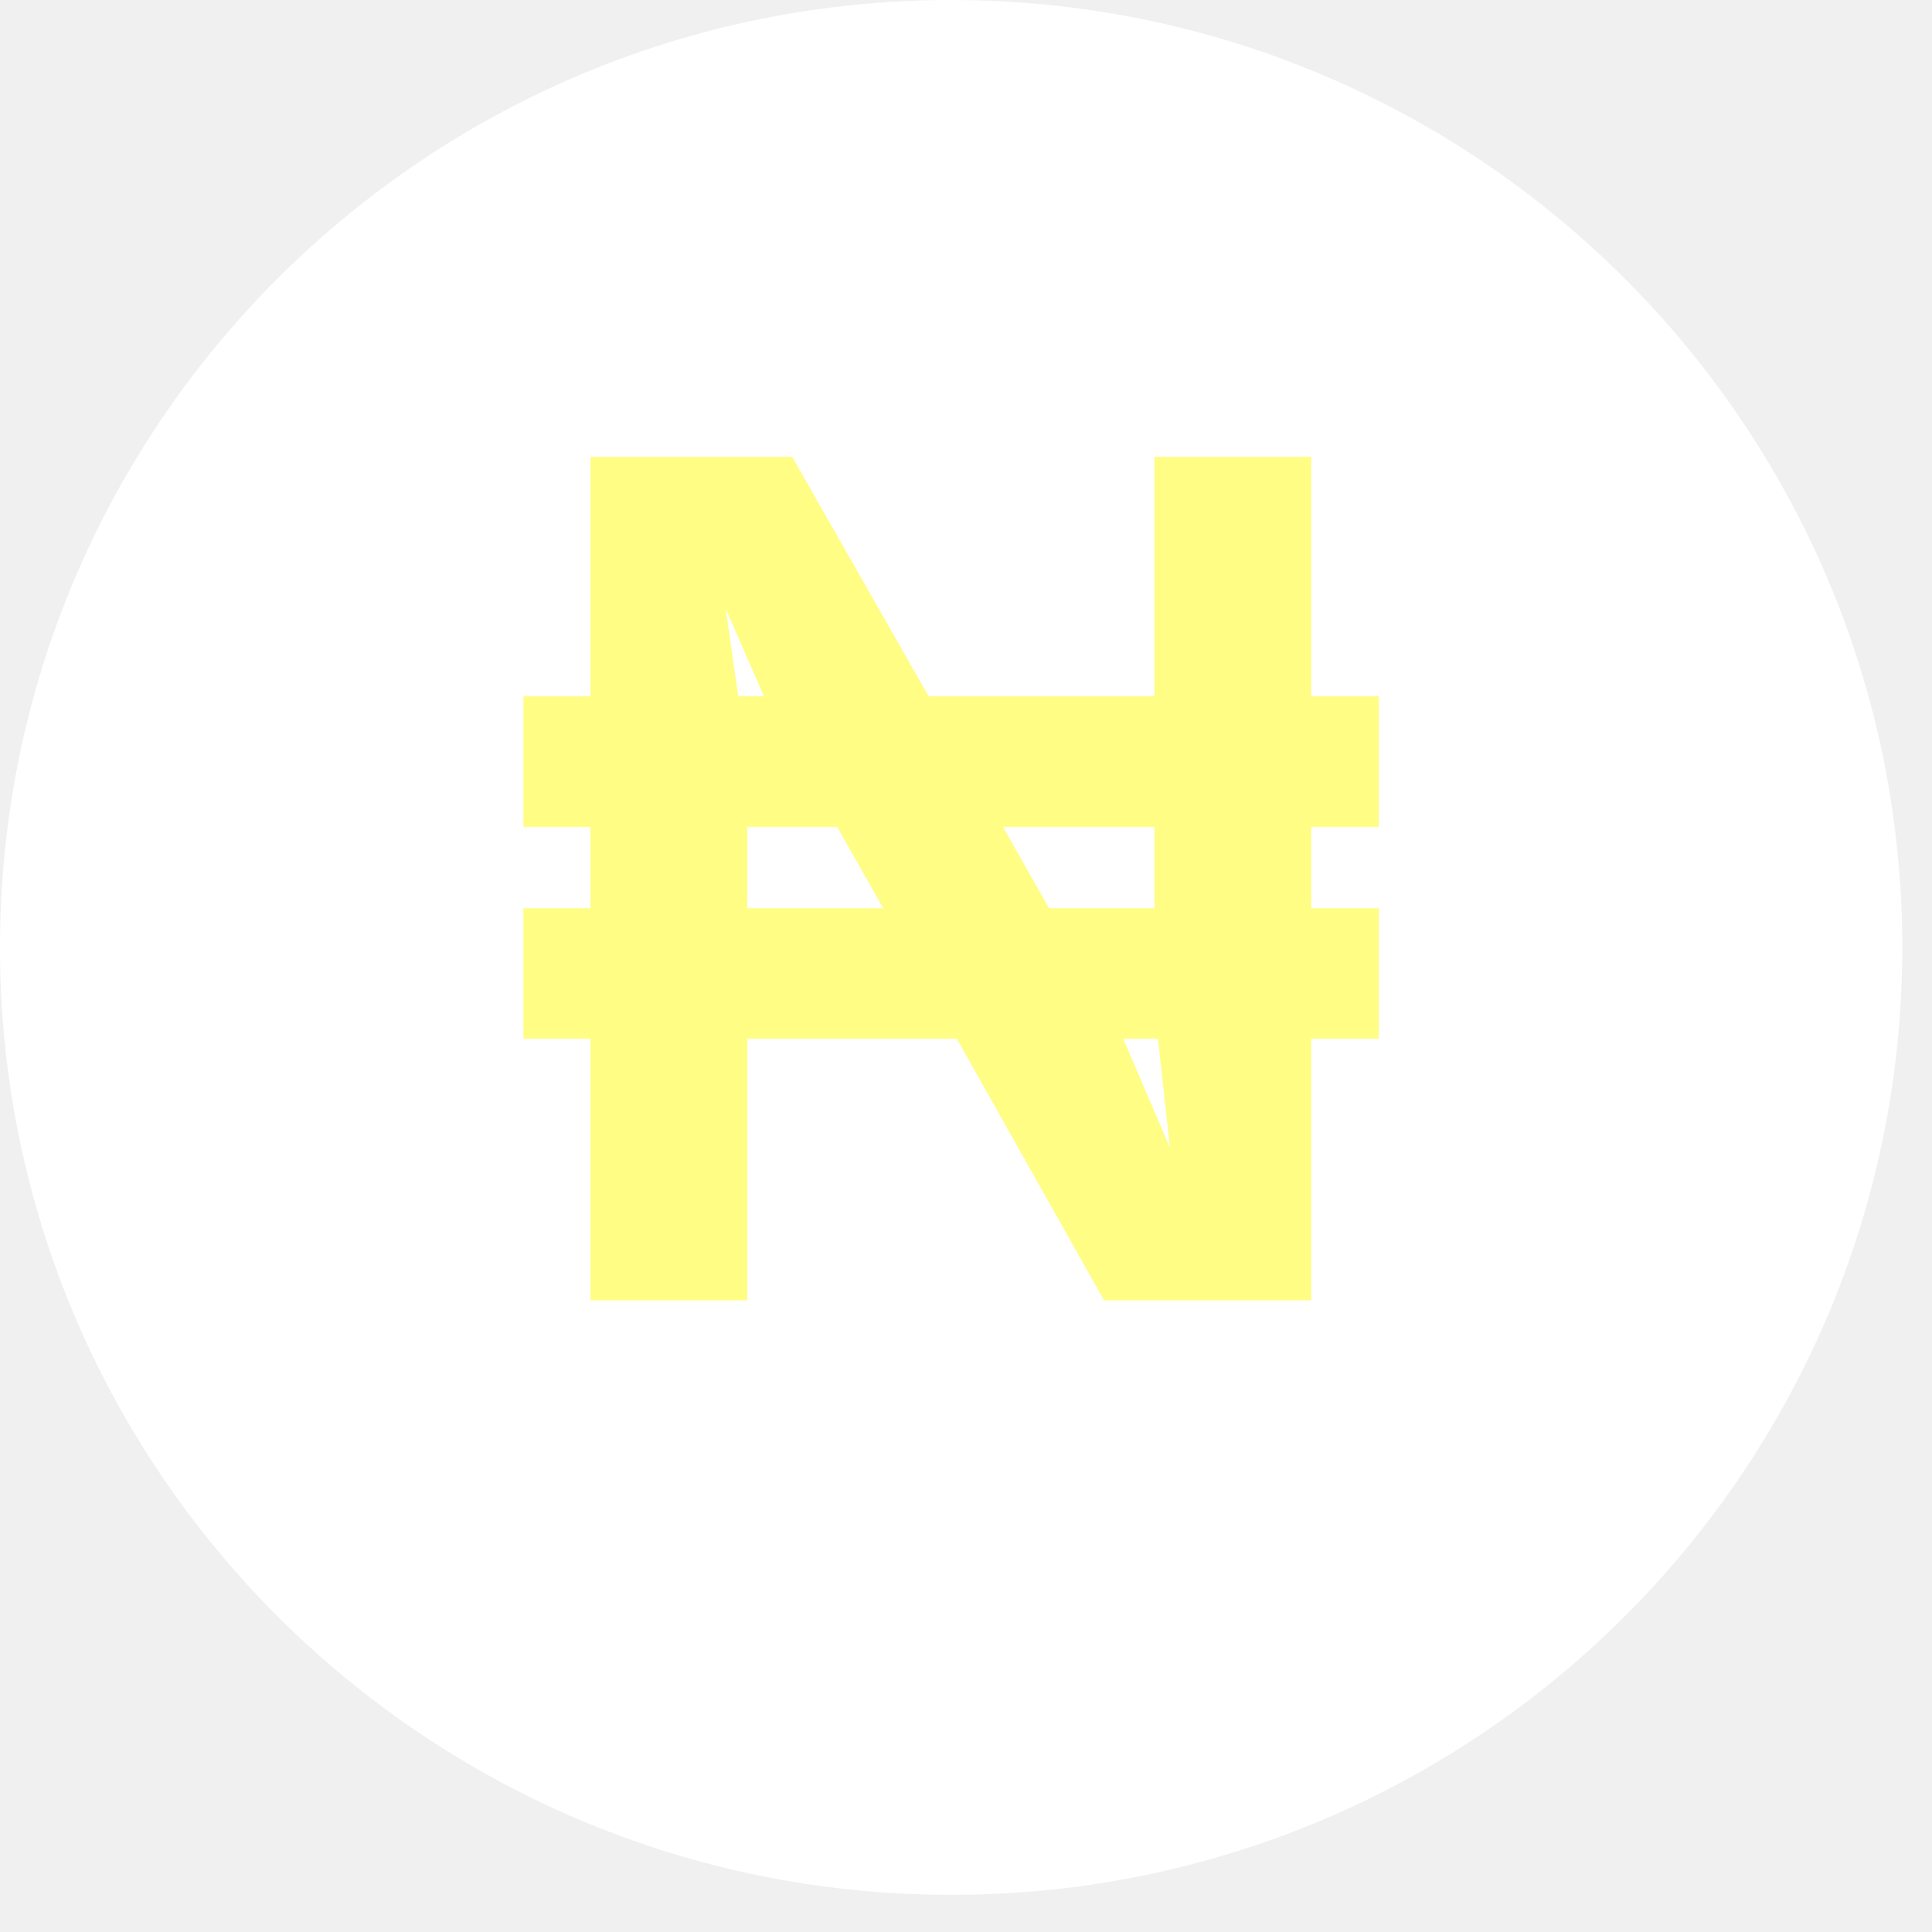
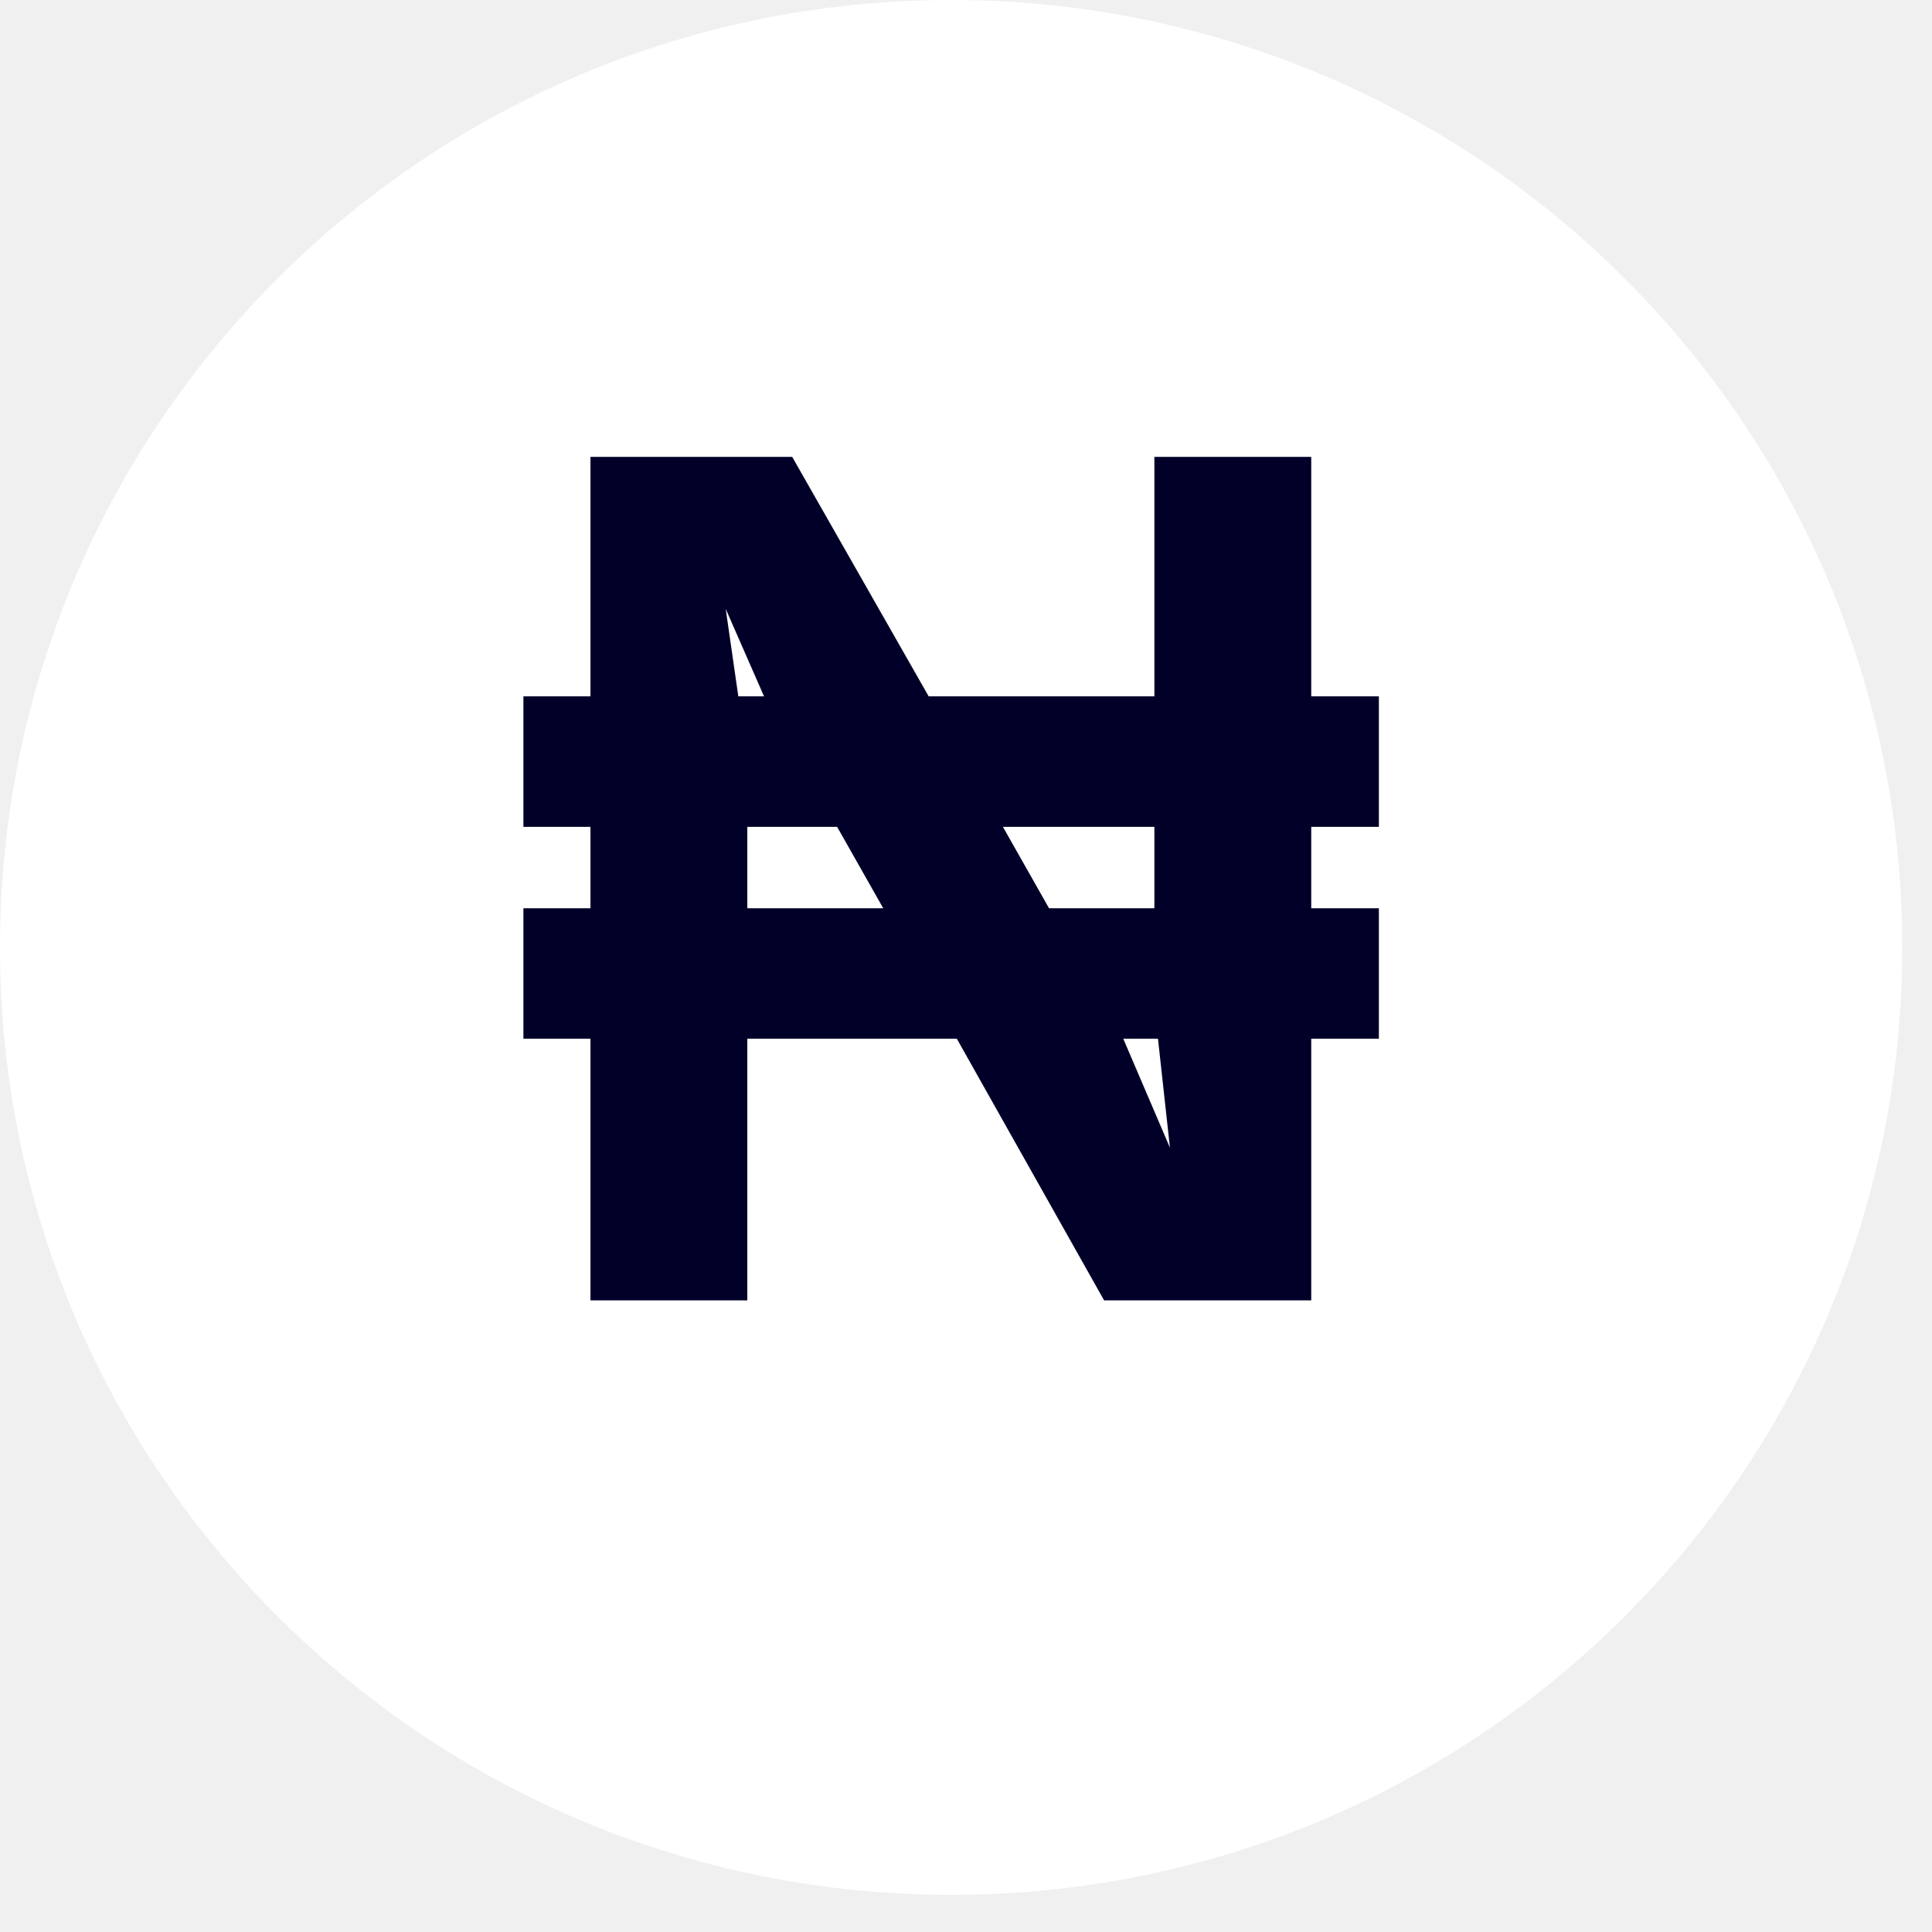
<svg xmlns="http://www.w3.org/2000/svg" viewBox="0 0 520 520">
  <rect width="512" height="510" rx="300" fill="#ffffff" />
-   <text x="256" y="350" font-family="Arial Black, Arial, sans-serif" fill="#fffd84" font-size="330" font-weight="1000" padding-bottom="200" text-anchor="middle">₦</text>
+   <text x="256" y="350" font-family="Arial Black, Arial, sans-serif" fill="#010028" font-size="330" font-weight="1000" padding-bottom="200" text-anchor="middle">₦</text>
</svg>
